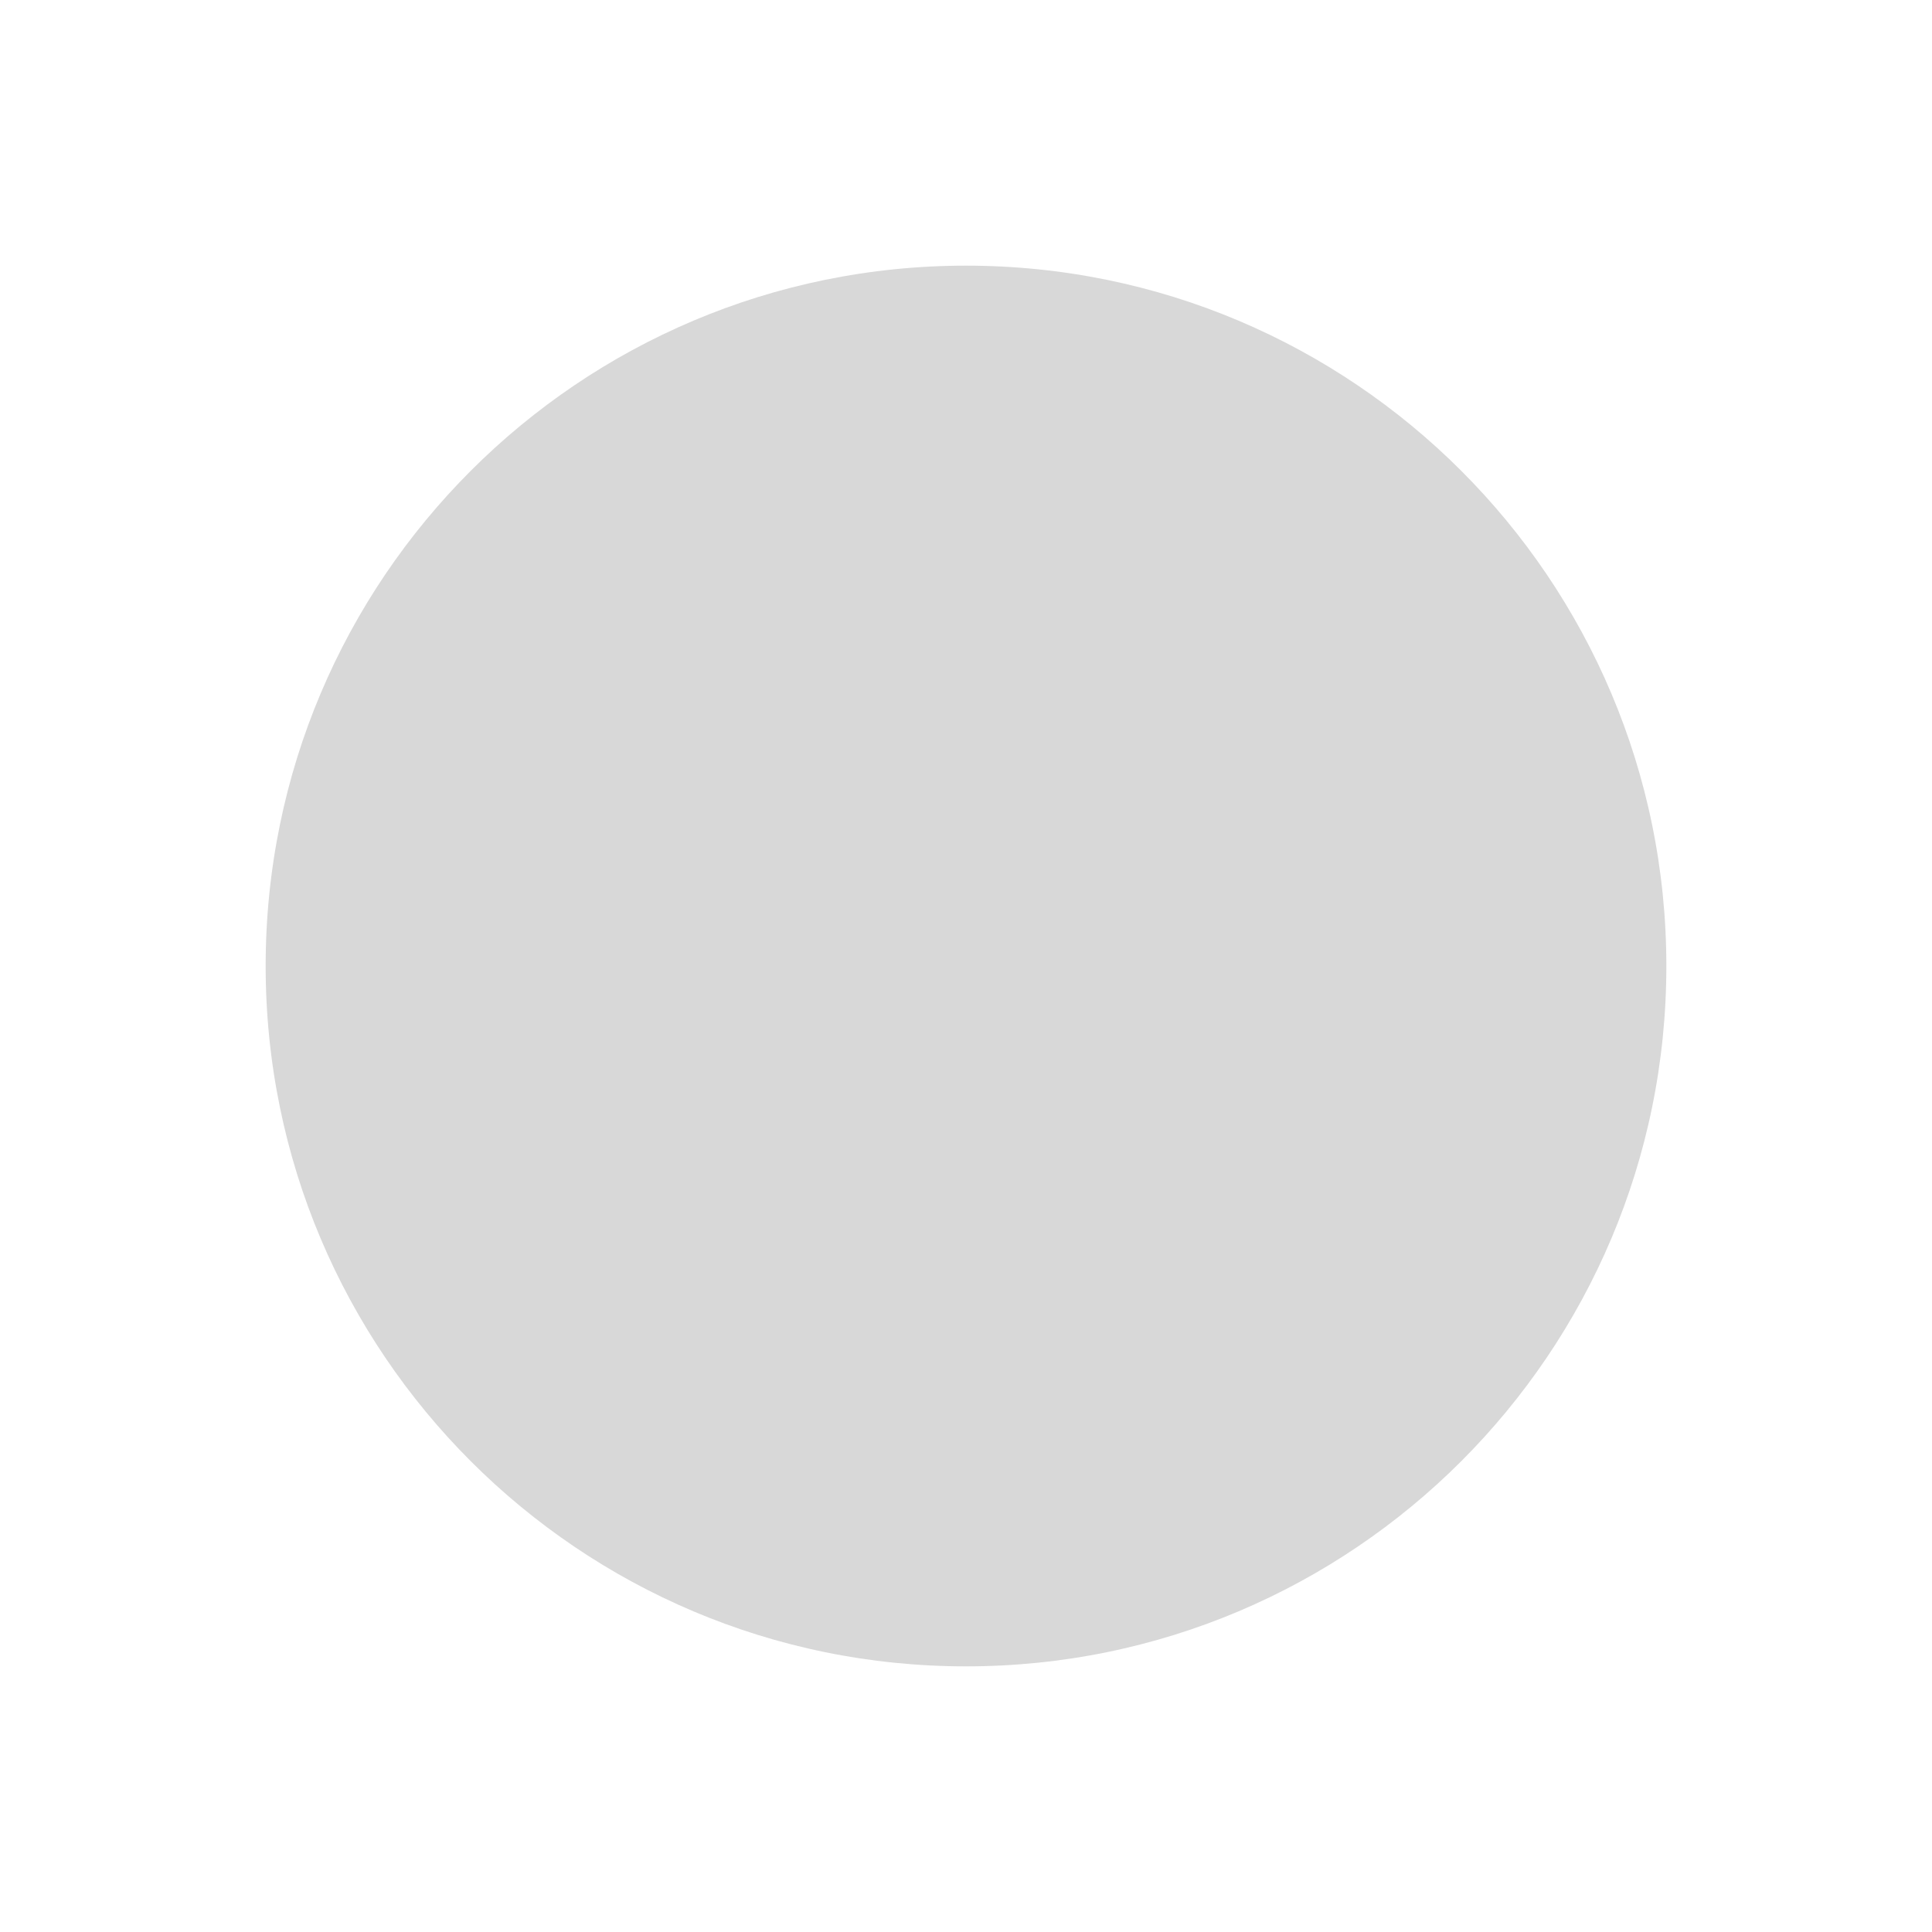
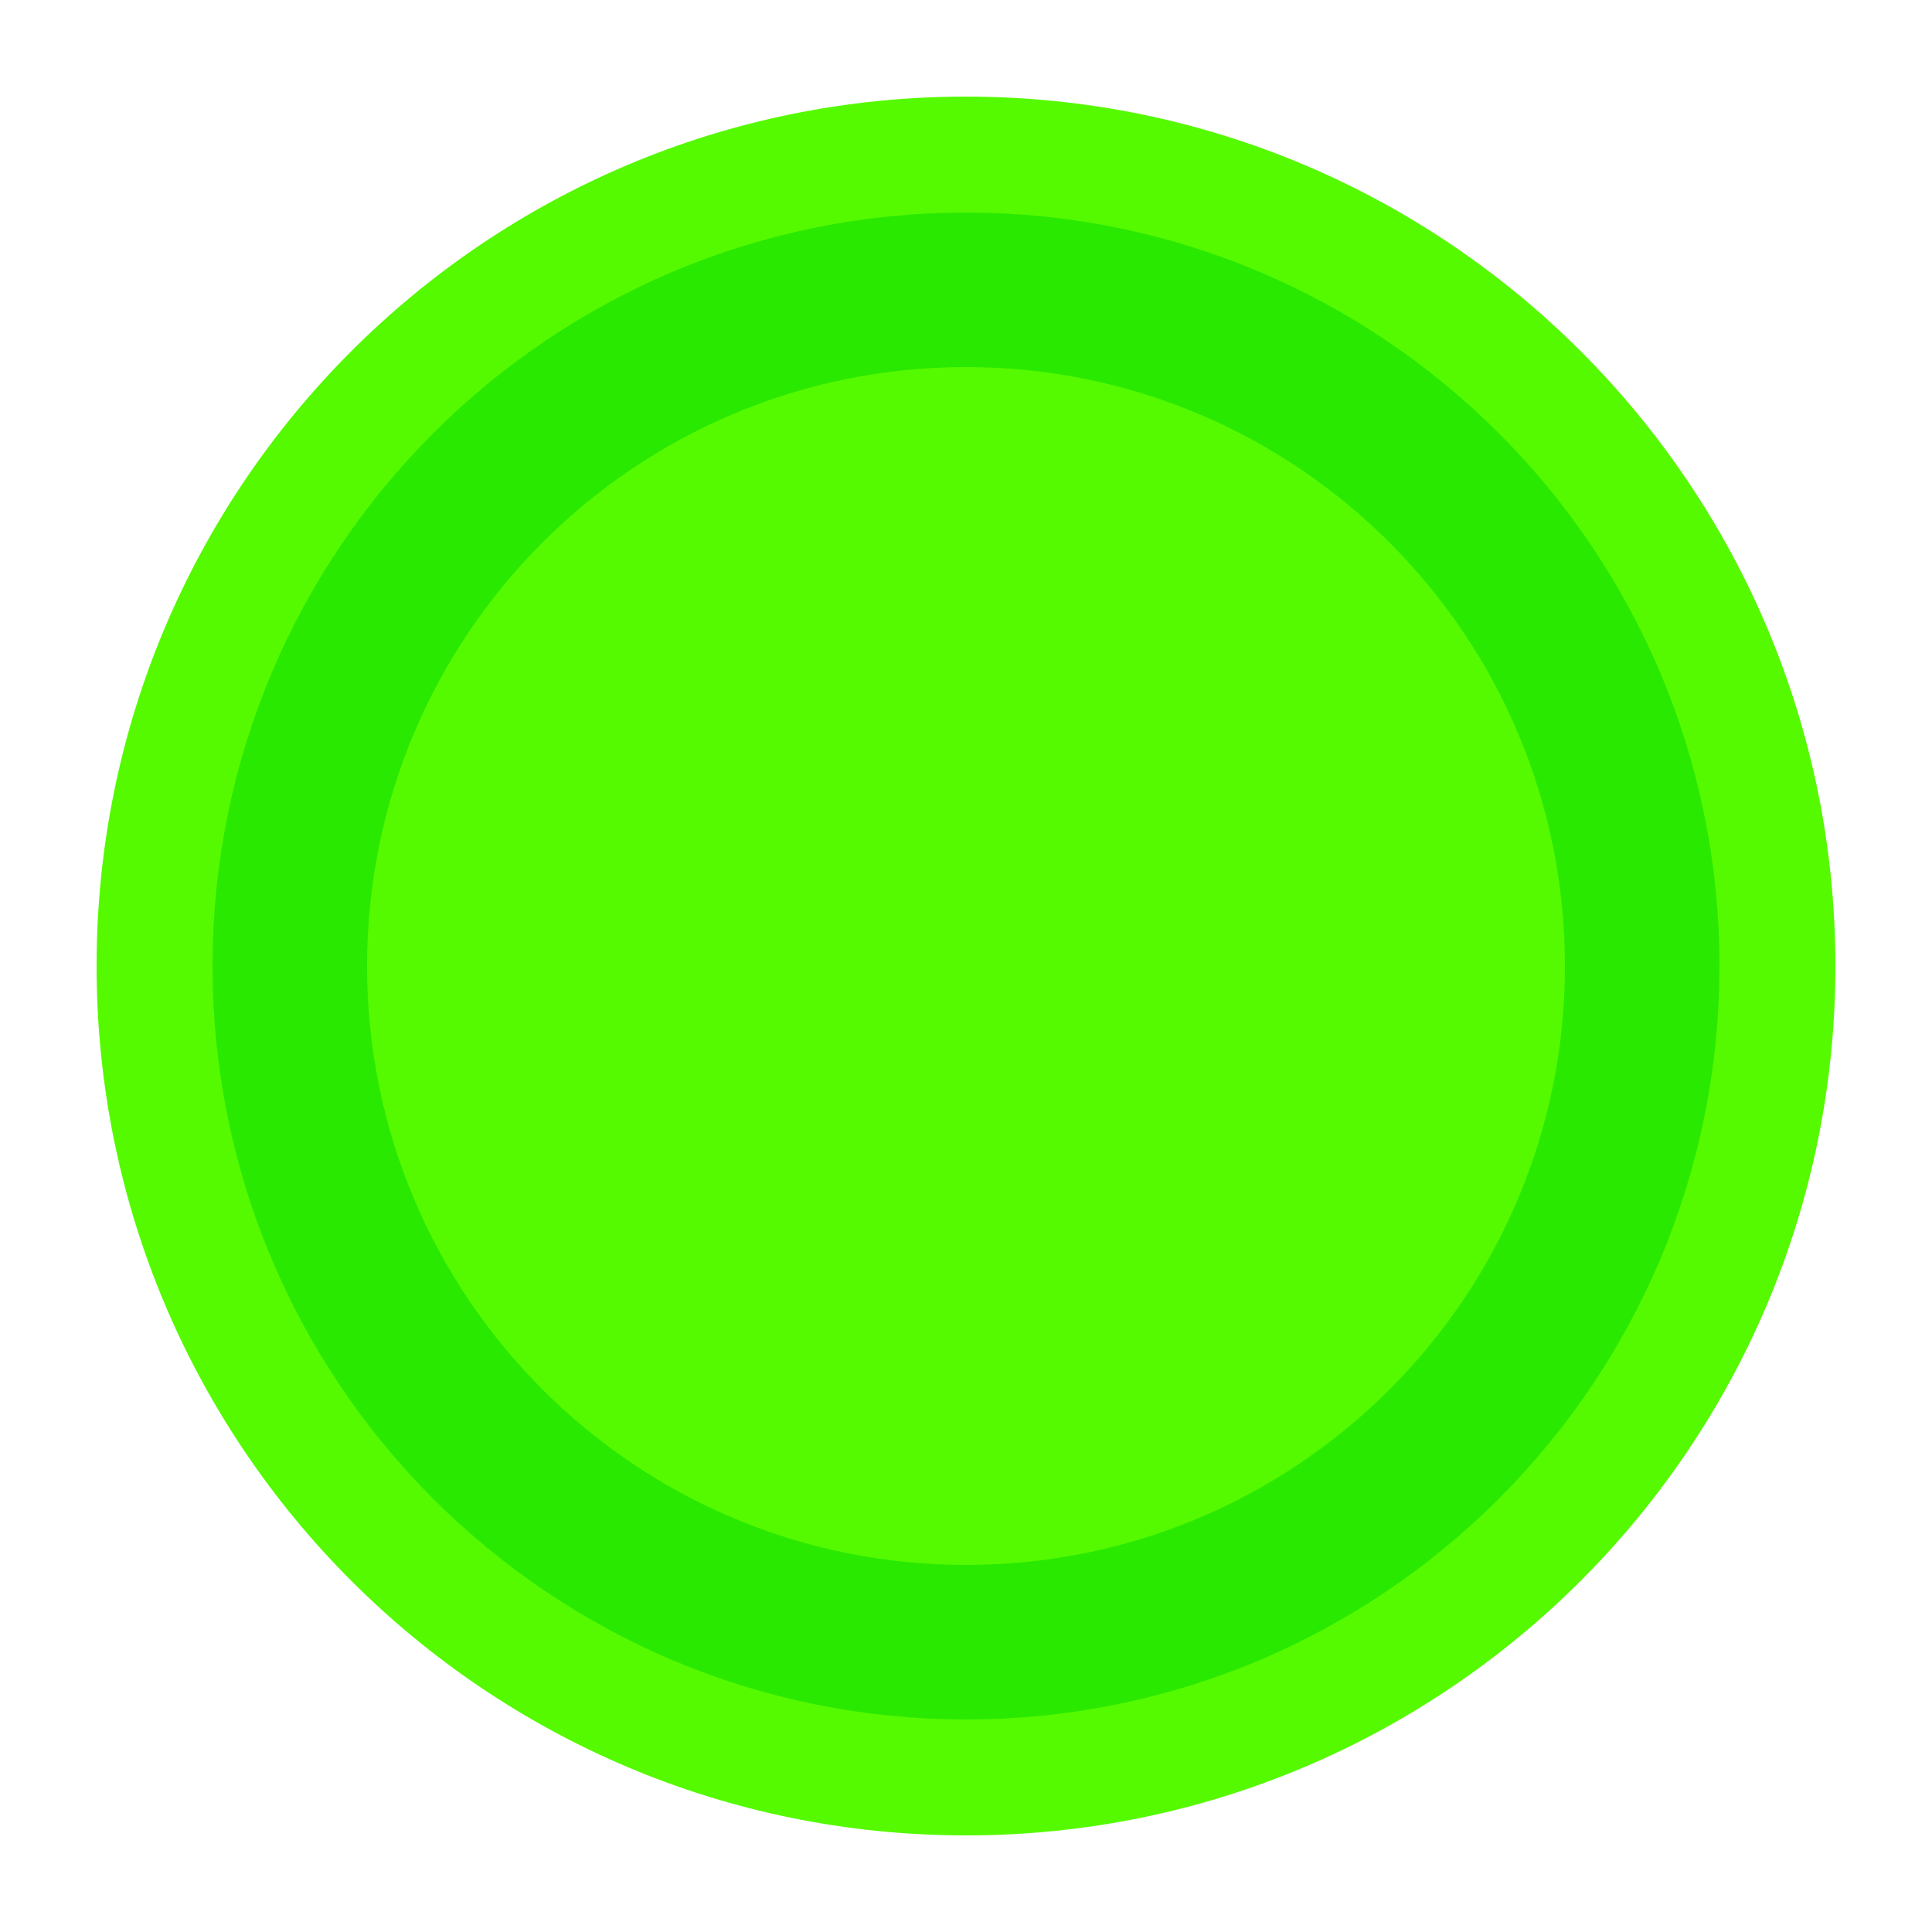
<svg xmlns="http://www.w3.org/2000/svg" xmlns:ns1="https://boxy-svg.com" viewBox="-100 -100 200 200">
  <defs>
    <ns1:export>
-       <ns1:file format="svg" path="MarkerDot.svg" />
+       <ns1:file format="png" path="ActiveDot.png" />
    </ns1:export>
    <linearGradient id="color-0" ns1:pinned="true" gradientUnits="userSpaceOnUse">
      <stop style="stop-color: #d8d8d8;" />
    </linearGradient>
  </defs>
-   <circle style="fill: rgb(216, 216, 216); pointer-events: none;" transform="matrix(1, 0, 0, 1.000002, -535.3244, -480.6242)" cx="535.324" cy="480.623" r="75">
+   <circle style="fill: rgb(140, 140, 140);" transform="matrix(1, 0, 0, 1.000002, -535.3244, -480.6242)" cx="535.324" cy="480.623" r="75">
    </circle>
-   <circle style="transform-origin: 516.788px 465.754px; stroke-width: 7px; fill: none; stroke: rgb(255, 255, 255);" transform="matrix(1, 0, 0, 1.000002, -486.2606, -436.653)" cx="486.261" cy="436.653" r="76" id="object-0">
+   <circle style="transform-origin: 516.788px 465.754px; fill: none; stroke: rgb(255, 255, 255); stroke-width: 16px;" transform="matrix(1, 0, 0, 1.000002, -486.2606, -436.653)" cx="486.261" cy="436.653" r="70" id="object-0">
    </circle>
-   <g style="visibility: hidden;">
+   <g style="" id="object-1">
    <circle style="fill: rgb(85, 250, 0);" transform="matrix(1, 0, 0, 1.000002, -512.1473, -466.6212)" cx="512.147" cy="466.62" r="90">
      </circle>
-     <circle style="stroke-width: 7; transform-origin: 516.788px 465.754px; fill: none; stroke: rgb(42, 233, 0);" transform="matrix(1, 0, 0, 1.000002, -486.2606, -436.653)" cx="486.261" cy="436.653" r="76" id="circle-1">
+     <circle style="transform-origin: 516.788px 465.754px; fill: none; stroke: rgb(42, 233, 0); stroke-width: 16px;" transform="matrix(1, 0, 0, 1.000002, -486.2606, -436.653)" cx="486.261" cy="436.653" r="70" id="circle-1">
      </circle>
  </g>
</svg>
